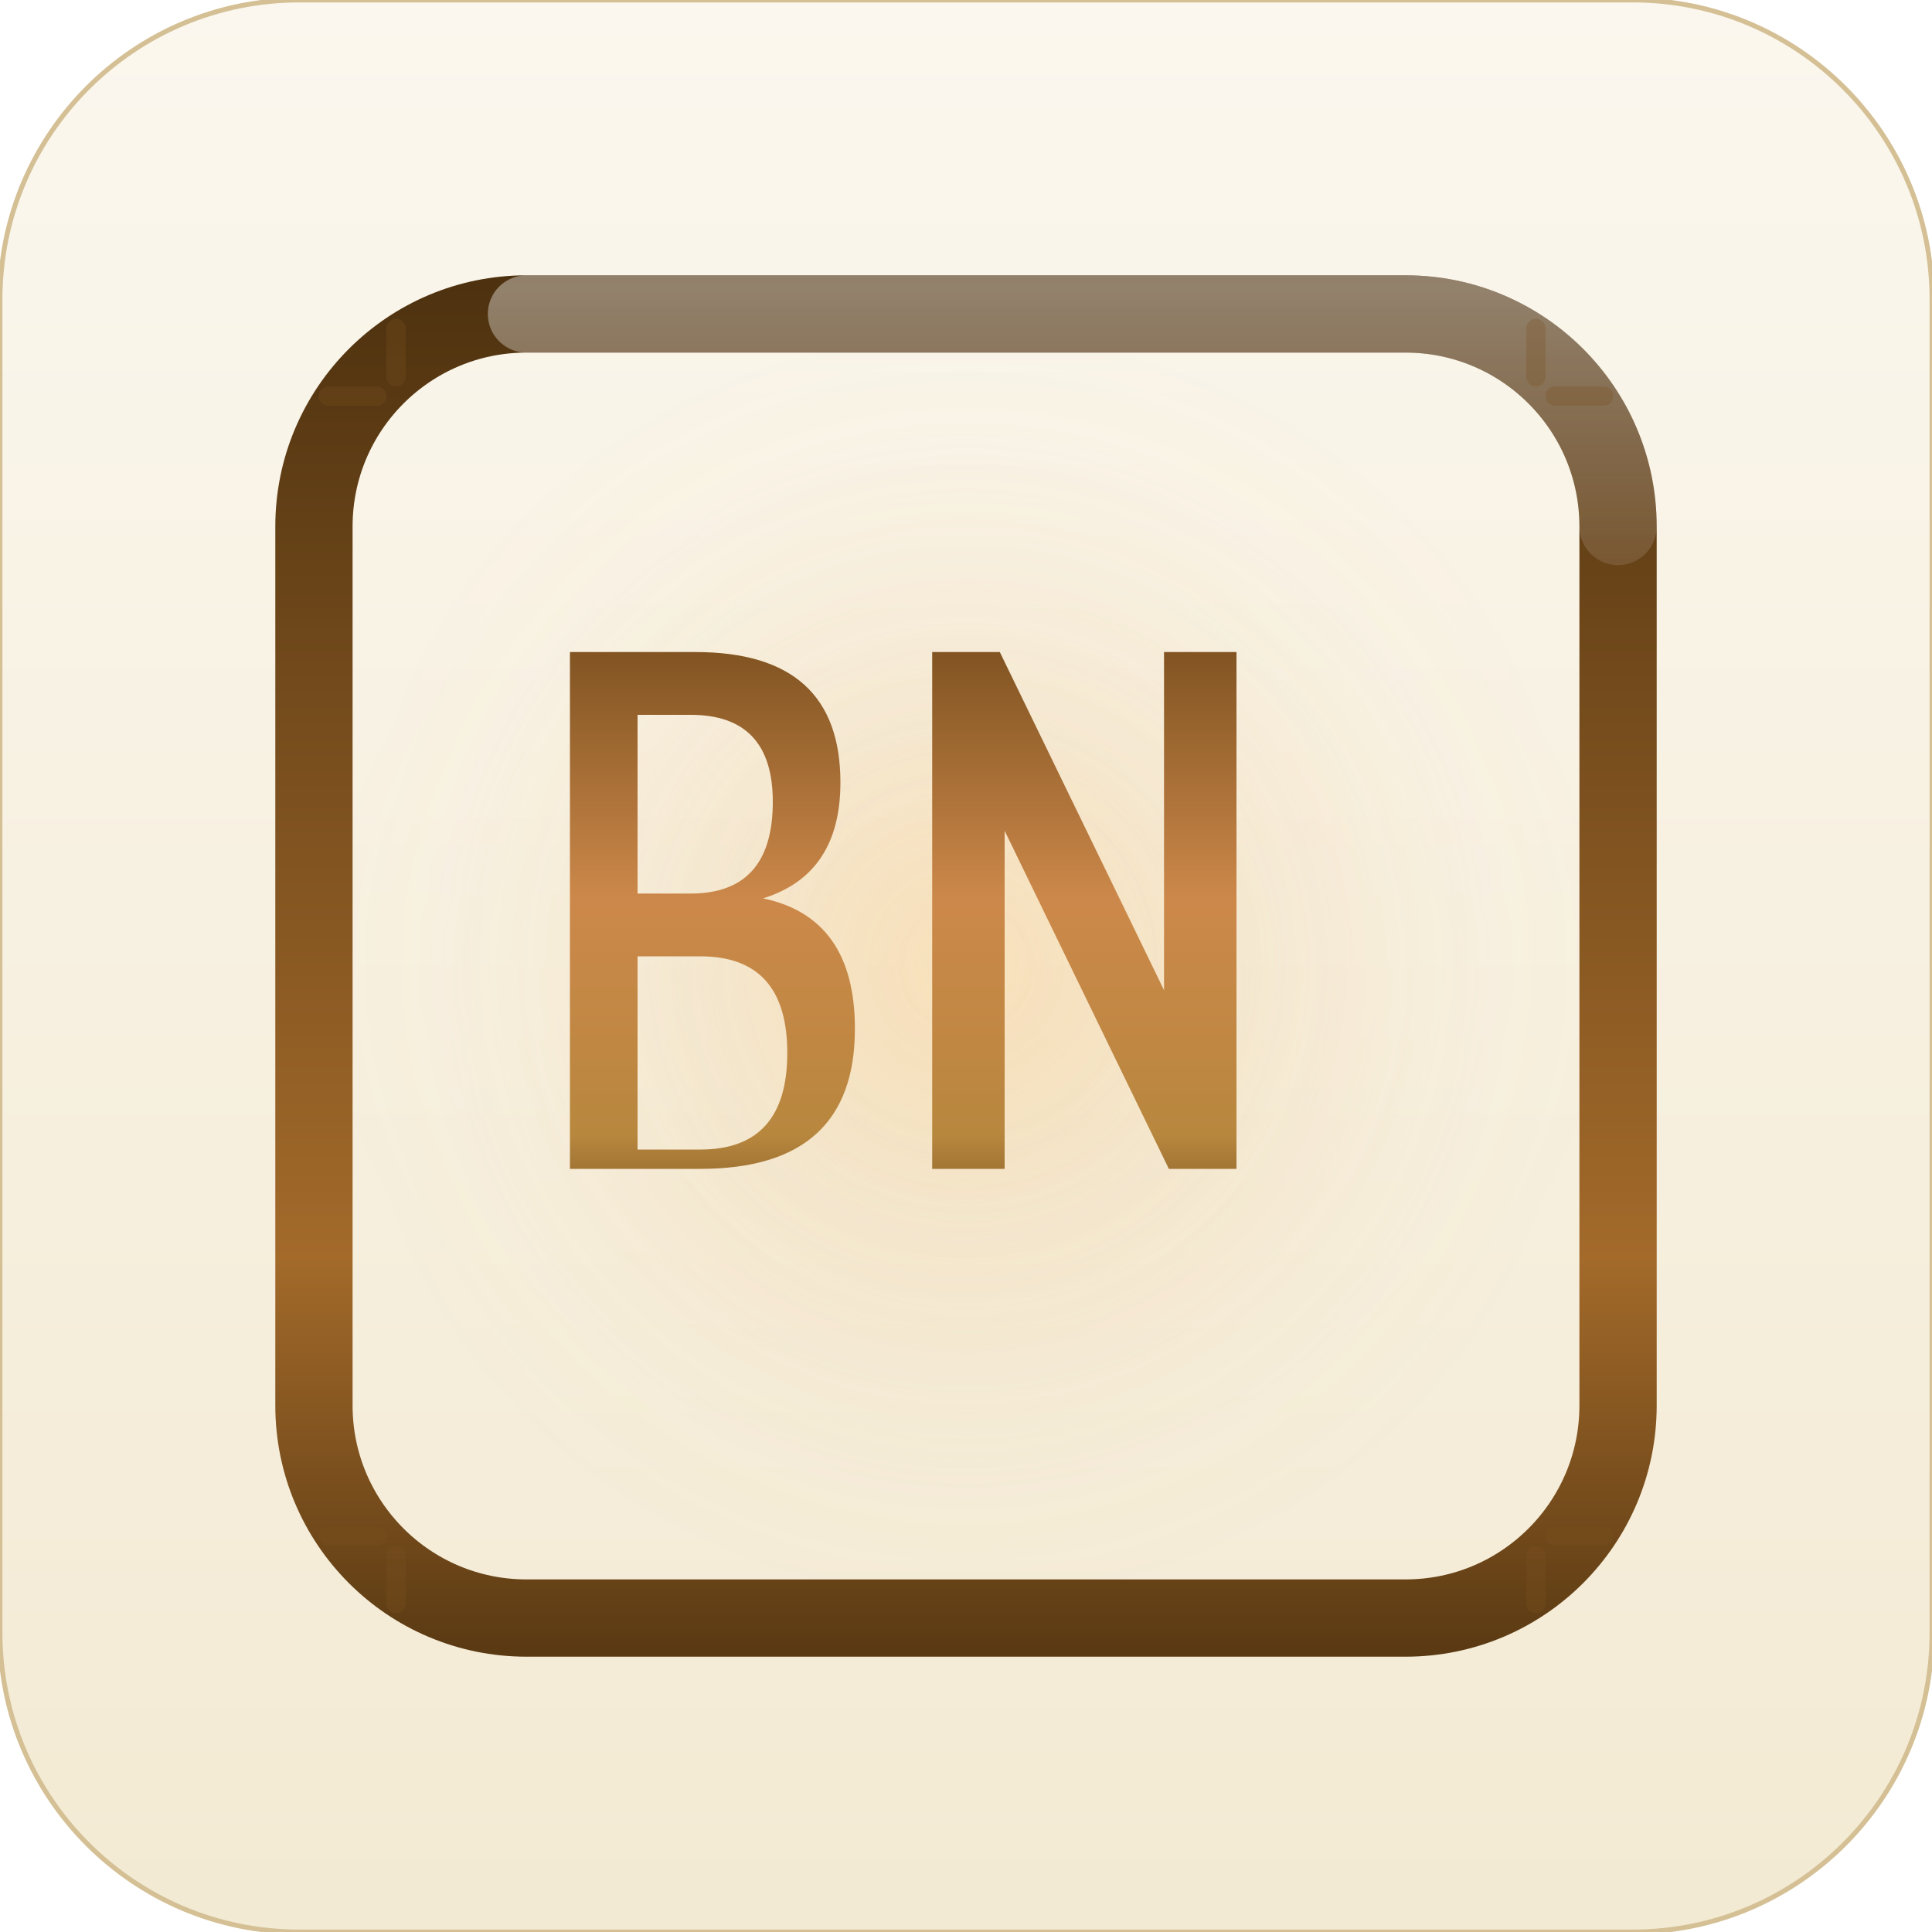
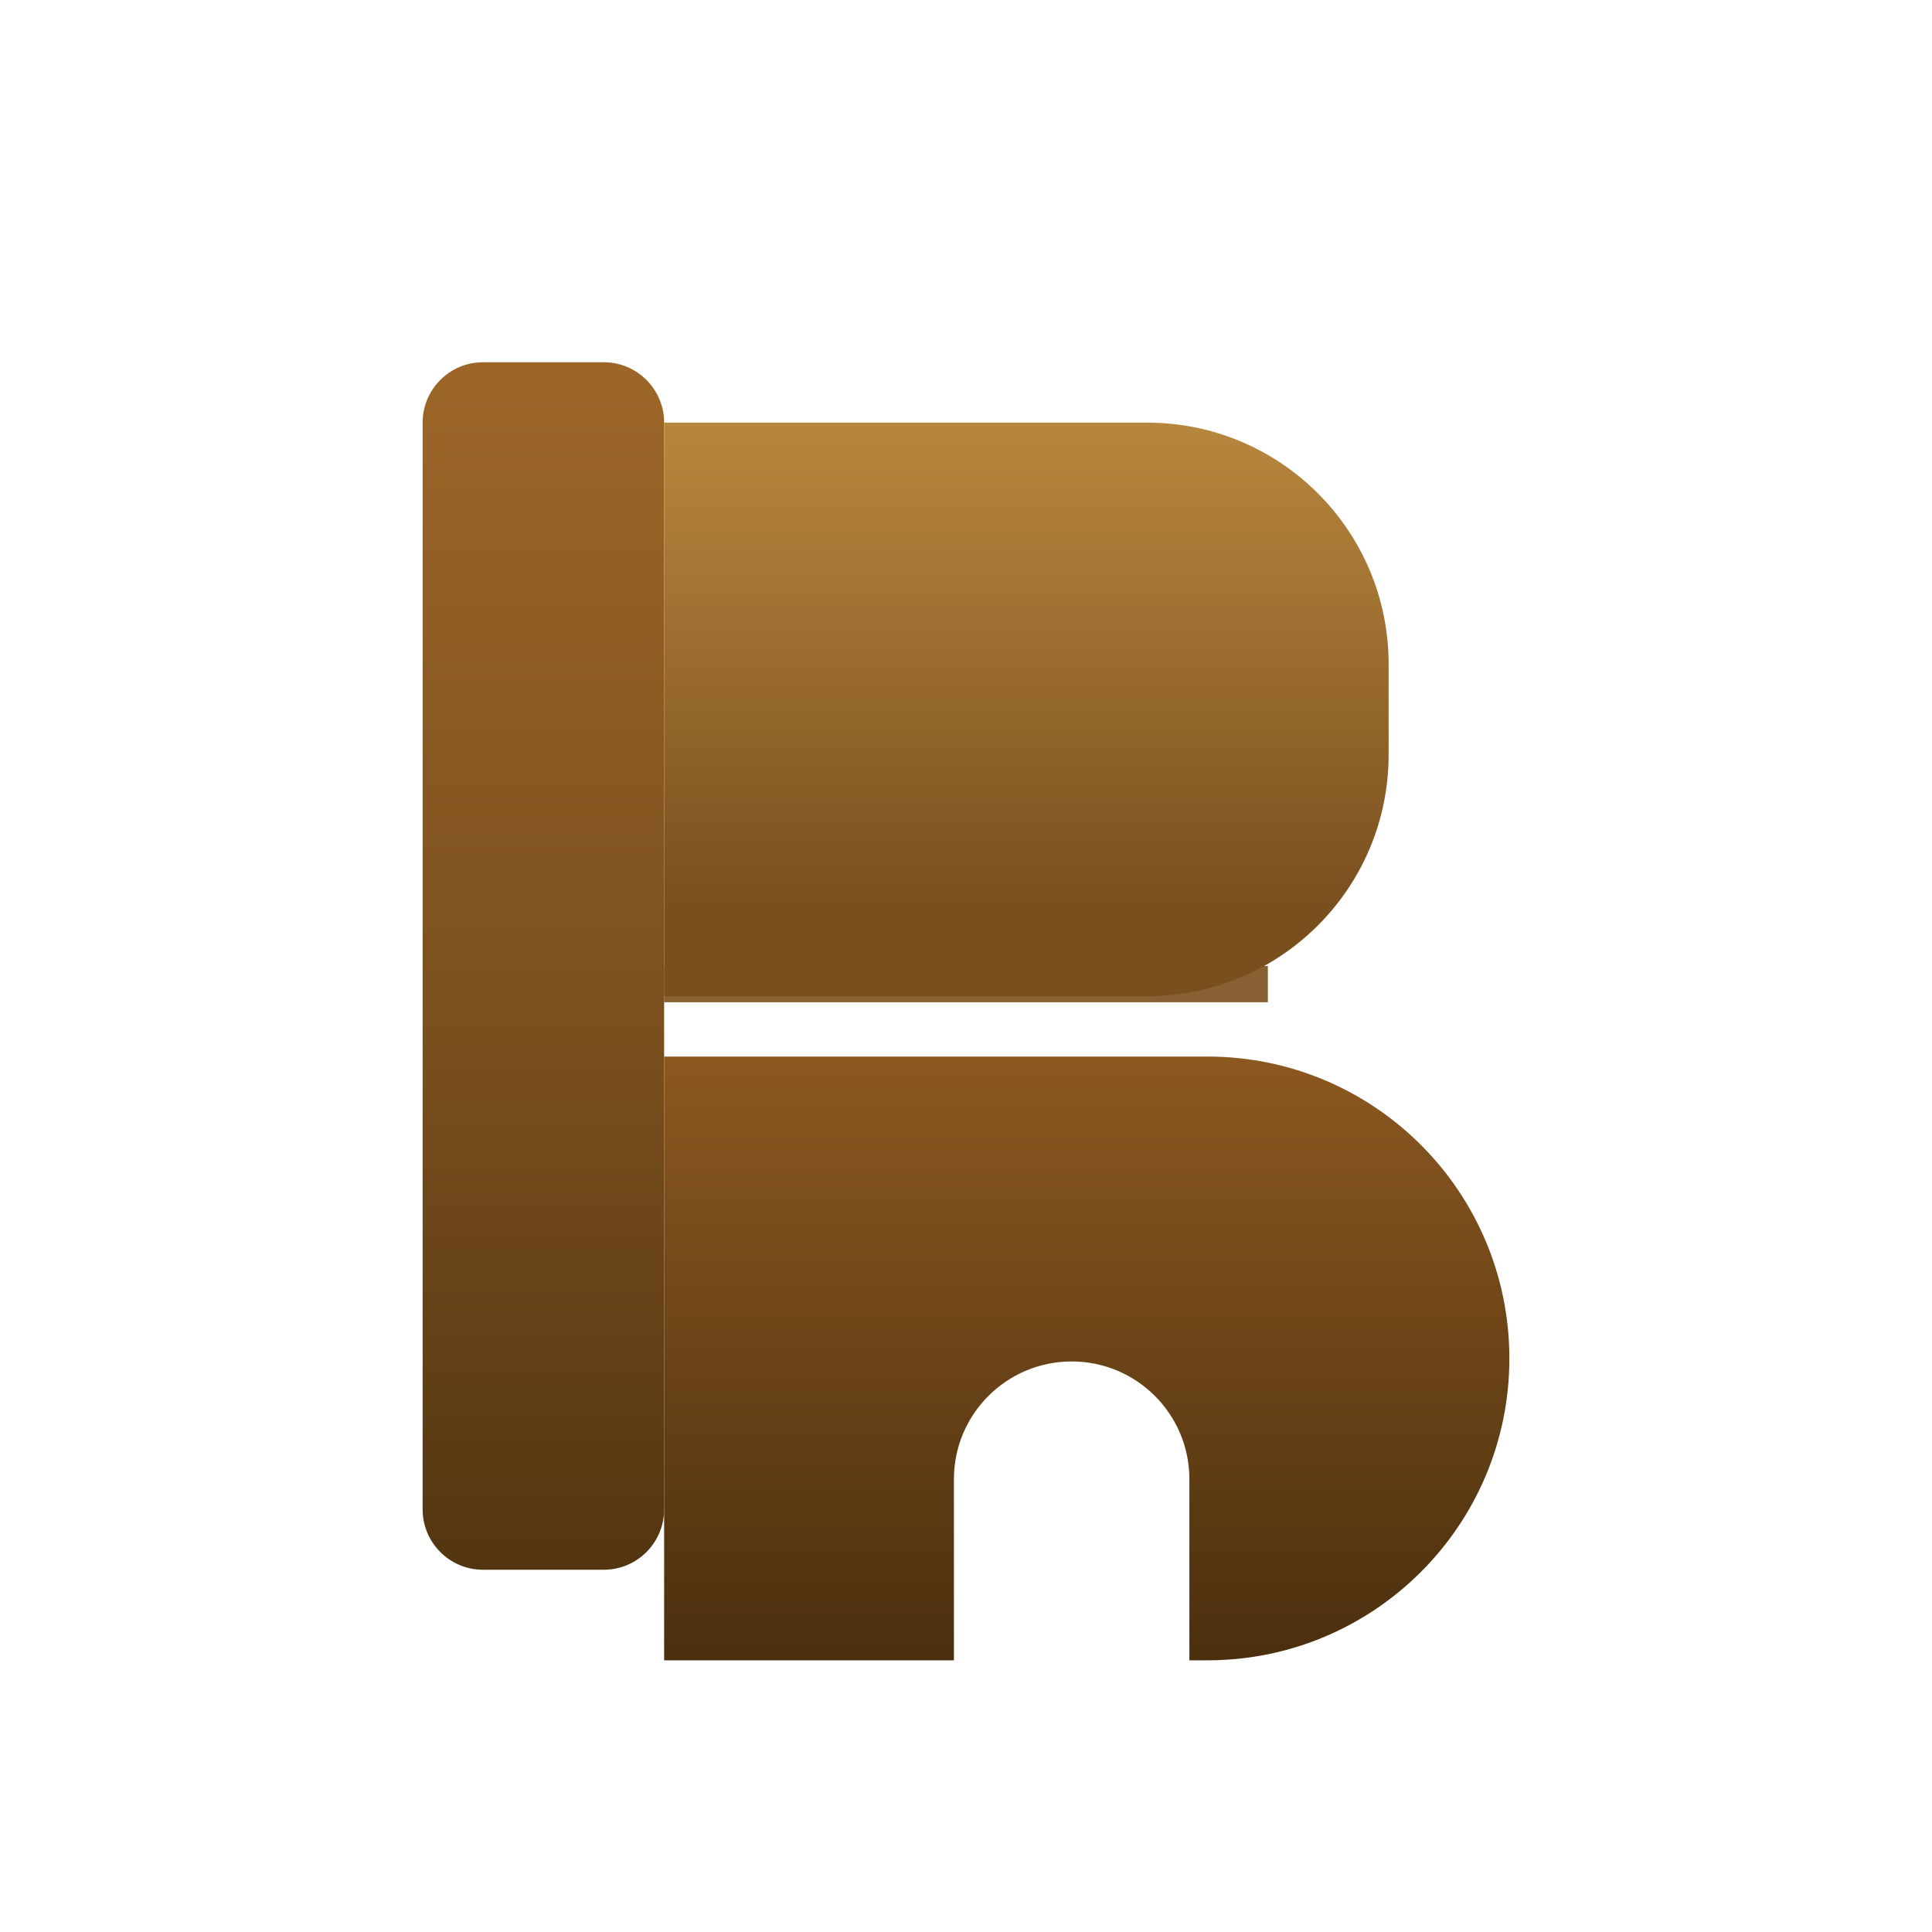
- <svg xmlns="http://www.w3.org/2000/svg" viewBox="0 0 400 400">
+ <svg xmlns="http://www.w3.org/2000/svg" viewBox="0 0 64 64">
  <defs>
-     <linearGradient id="bg" x1="0" y1="0" x2="0" y2="400" gradientUnits="userSpaceOnUse">
-       <stop offset="0%" stop-color="#FBF7EE" />
-       <stop offset="100%" stop-color="#F3EAD3" />
-     </linearGradient>
-     <linearGradient id="frame" x1="200" y1="50" x2="200" y2="360" gradientUnits="userSpaceOnUse">
-       <stop offset="0%" stop-color="#4A2F0E" />
-       <stop offset="35%" stop-color="#7A4F1E" />
-       <stop offset="68%" stop-color="#A36A2A" />
+     <linearGradient id="spine" x1="32" y1="8" x2="32" y2="56" gradientUnits="userSpaceOnUse">
+       <stop offset="0%" stop-color="#A36A2A" />
+       <stop offset="55%" stop-color="#7A4F1E" />
      <stop offset="100%" stop-color="#4A2F0E" />
    </linearGradient>
-     <linearGradient id="mono" x1="200" y1="130" x2="200" y2="270" gradientUnits="userSpaceOnUse">
-       <stop offset="0%" stop-color="#7A4F1E" />
-       <stop offset="40%" stop-color="#CC884A" />
-       <stop offset="75%" stop-color="#B8873E" />
+     <linearGradient id="upper" x1="32" y1="14" x2="32" y2="30" gradientUnits="userSpaceOnUse">
+       <stop offset="0%" stop-color="#B8873E" />
+       <stop offset="100%" stop-color="#7A4F1E" />
+     </linearGradient>
+     <linearGradient id="lower" x1="32" y1="34" x2="32" y2="55" gradientUnits="userSpaceOnUse">
+       <stop offset="0%" stop-color="#8F5A21" />
      <stop offset="100%" stop-color="#4A2F0E" />
    </linearGradient>
-     <linearGradient id="highlight" x1="200" y1="60" x2="200" y2="140" gradientUnits="userSpaceOnUse">
-       <stop offset="0%" stop-color="#FFFFFF" stop-opacity="0.55" />
-       <stop offset="100%" stop-color="#FFFFFF" stop-opacity="0" />
-     </linearGradient>
-     <radialGradient id="glow" cx="200" cy="200" r="130" gradientUnits="userSpaceOnUse">
-       <stop offset="0%" stop-color="#F2C27E" stop-opacity="0.5" />
-       <stop offset="45%" stop-color="#E5B26B" stop-opacity="0.15" />
-       <stop offset="100%" stop-color="#E5B26B" stop-opacity="0" />
-     </radialGradient>
-     <radialGradient id="innerGlow" cx="200" cy="200" r="78" gradientUnits="userSpaceOnUse">
-       <stop offset="0%" stop-color="#FFE2B4" stop-opacity="0.4" />
-       <stop offset="70%" stop-color="#FFE2B4" stop-opacity="0" />
-     </radialGradient>
-     <filter id="soft" x="-50%" y="-50%" width="200%" height="200%">
-       <feGaussianBlur stdDeviation="18" />
-     </filter>
-     <filter id="softer" x="-50%" y="-50%" width="200%" height="200%">
-       <feGaussianBlur stdDeviation="8" />
-     </filter>
  </defs>
-   <rect width="400" height="400" rx="62" fill="url(#bg)" />
-   <rect width="400" height="400" rx="62" fill="none" stroke="#D4C094" stroke-width="1" />
-   <g filter="url(#soft)" opacity="0.85">
-     <circle cx="200" cy="200" r="100" fill="url(#glow)" />
-   </g>
-   <g filter="url(#softer)" opacity="0.85">
-     <circle cx="200" cy="200" r="60" fill="url(#innerGlow)" />
-   </g>
-   <rect x="65" y="65" width="270" height="270" rx="44" fill="none" stroke="url(#frame)" stroke-width="16" stroke-linejoin="round" />
-   <path d="M109 65h182a44 44 0 0 1 44 44" fill="none" stroke="url(#highlight)" stroke-width="16" stroke-linecap="round" opacity="0.7" />
-   <g fill="url(#mono)">
-     <path d="       M118 135       h26       q30 0 30 27       q0 19 -16 24       q19 4 19 27       q0 29 -32 29       h-27       z       M132 148       v37       h11       q17 0 17 -19       q0 -18 -17 -18       z       M132 198       v40       h13       q18 0 18 -20       q0 -20 -18 -20       z     " />
-     <path d="       M193 135       h14       l34 70       v-70       h15       v107       h-14       l-34 -70       v70       h-15       z     " />
-   </g>
-   <g stroke="#7A4F1E" stroke-width="4" stroke-linecap="round" opacity="0.3">
-     <path d="M82 68v10" />
-     <path d="M68 82h10" />
-     <path d="M318 68v10" />
-     <path d="M322 82h10" />
-     <path d="M82 322v10" />
-     <path d="M68 318h10" />
-     <path d="M318 322v10" />
-     <path d="M322 318h10" />
-   </g>
+   <rect x="14" y="12" width="8" height="40" rx="2" fill="url(#spine)" />
+   <path d="M22 14 H38 a8 8 0 0 1 8 8 v3 a8 8 0 0 1 -8 8 H22 z" fill="url(#upper)" />
+   <rect x="22" y="32" width="20" height="1.2" fill="#7A4F1E" opacity="0.9" />
+   <path fill-rule="evenodd" clip-rule="evenodd" d="M22 35 H40 a10 10 0 0 1 10 10 a10 10 0 0 1 -10 10 H22 Z M31.6 55 V49 a3.9 3.9 0 0 1 7.8 0 V55 Z" fill="url(#lower)" />
</svg>
